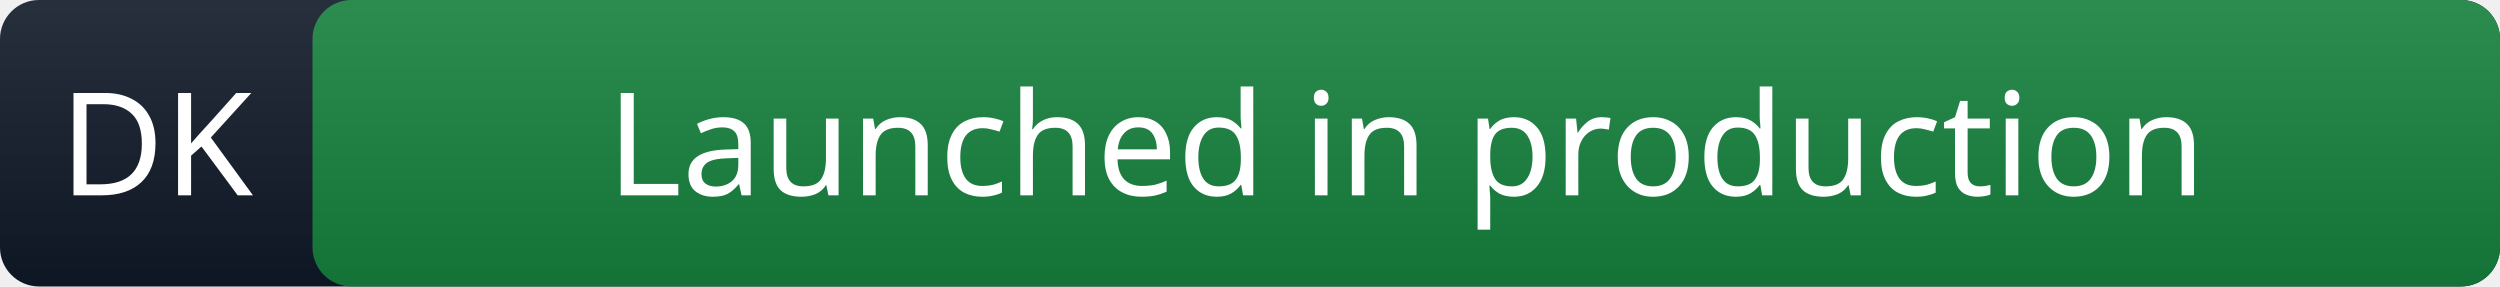
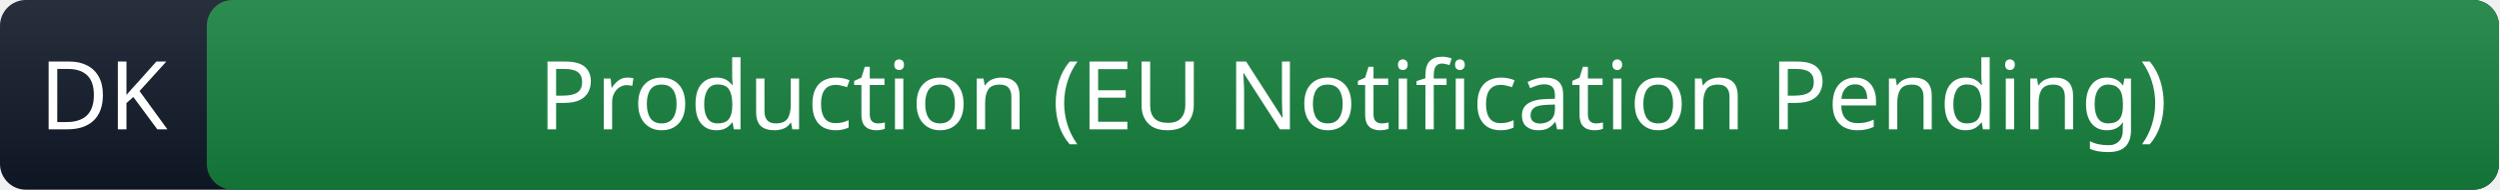
- <svg xmlns="http://www.w3.org/2000/svg" width="192" height="22" role="img" aria-label="DK: Launched in production">
+ <svg xmlns="http://www.w3.org/2000/svg" width="290" height="22" role="img" aria-label="DK: Production (EU Notification Pending)">
  <linearGradient id="g" x2="0" y2="100%">
    <stop offset="0" stop-color="#fff" stop-opacity=".1" />
    <stop offset="1" stop-opacity=".1" />
  </linearGradient>
-   <rect width="192" height="22" rx="3" fill="#111827" />
-   <rect x="24" width="168" height="22" rx="3" fill="#15803d" />
-   <rect width="192" height="22" rx="3" fill="url(#g)" />
+   <rect width="290" height="22" rx="3" fill="#111827" />
+   <rect x="24" width="266" height="22" rx="3" fill="#15803d" />
+   <rect width="290" height="22" rx="3" fill="url(#g)" />
  <g fill="#fff" font-family="Verdana,Geneva,sans-serif" font-size="11" text-anchor="middle">
    <text x="12" y="15">DK</text>
-     <text x="108" y="15">Launched in production</text>
+     <text x="157" y="15">Production (EU Notification Pending)</text>
  </g>
</svg>
